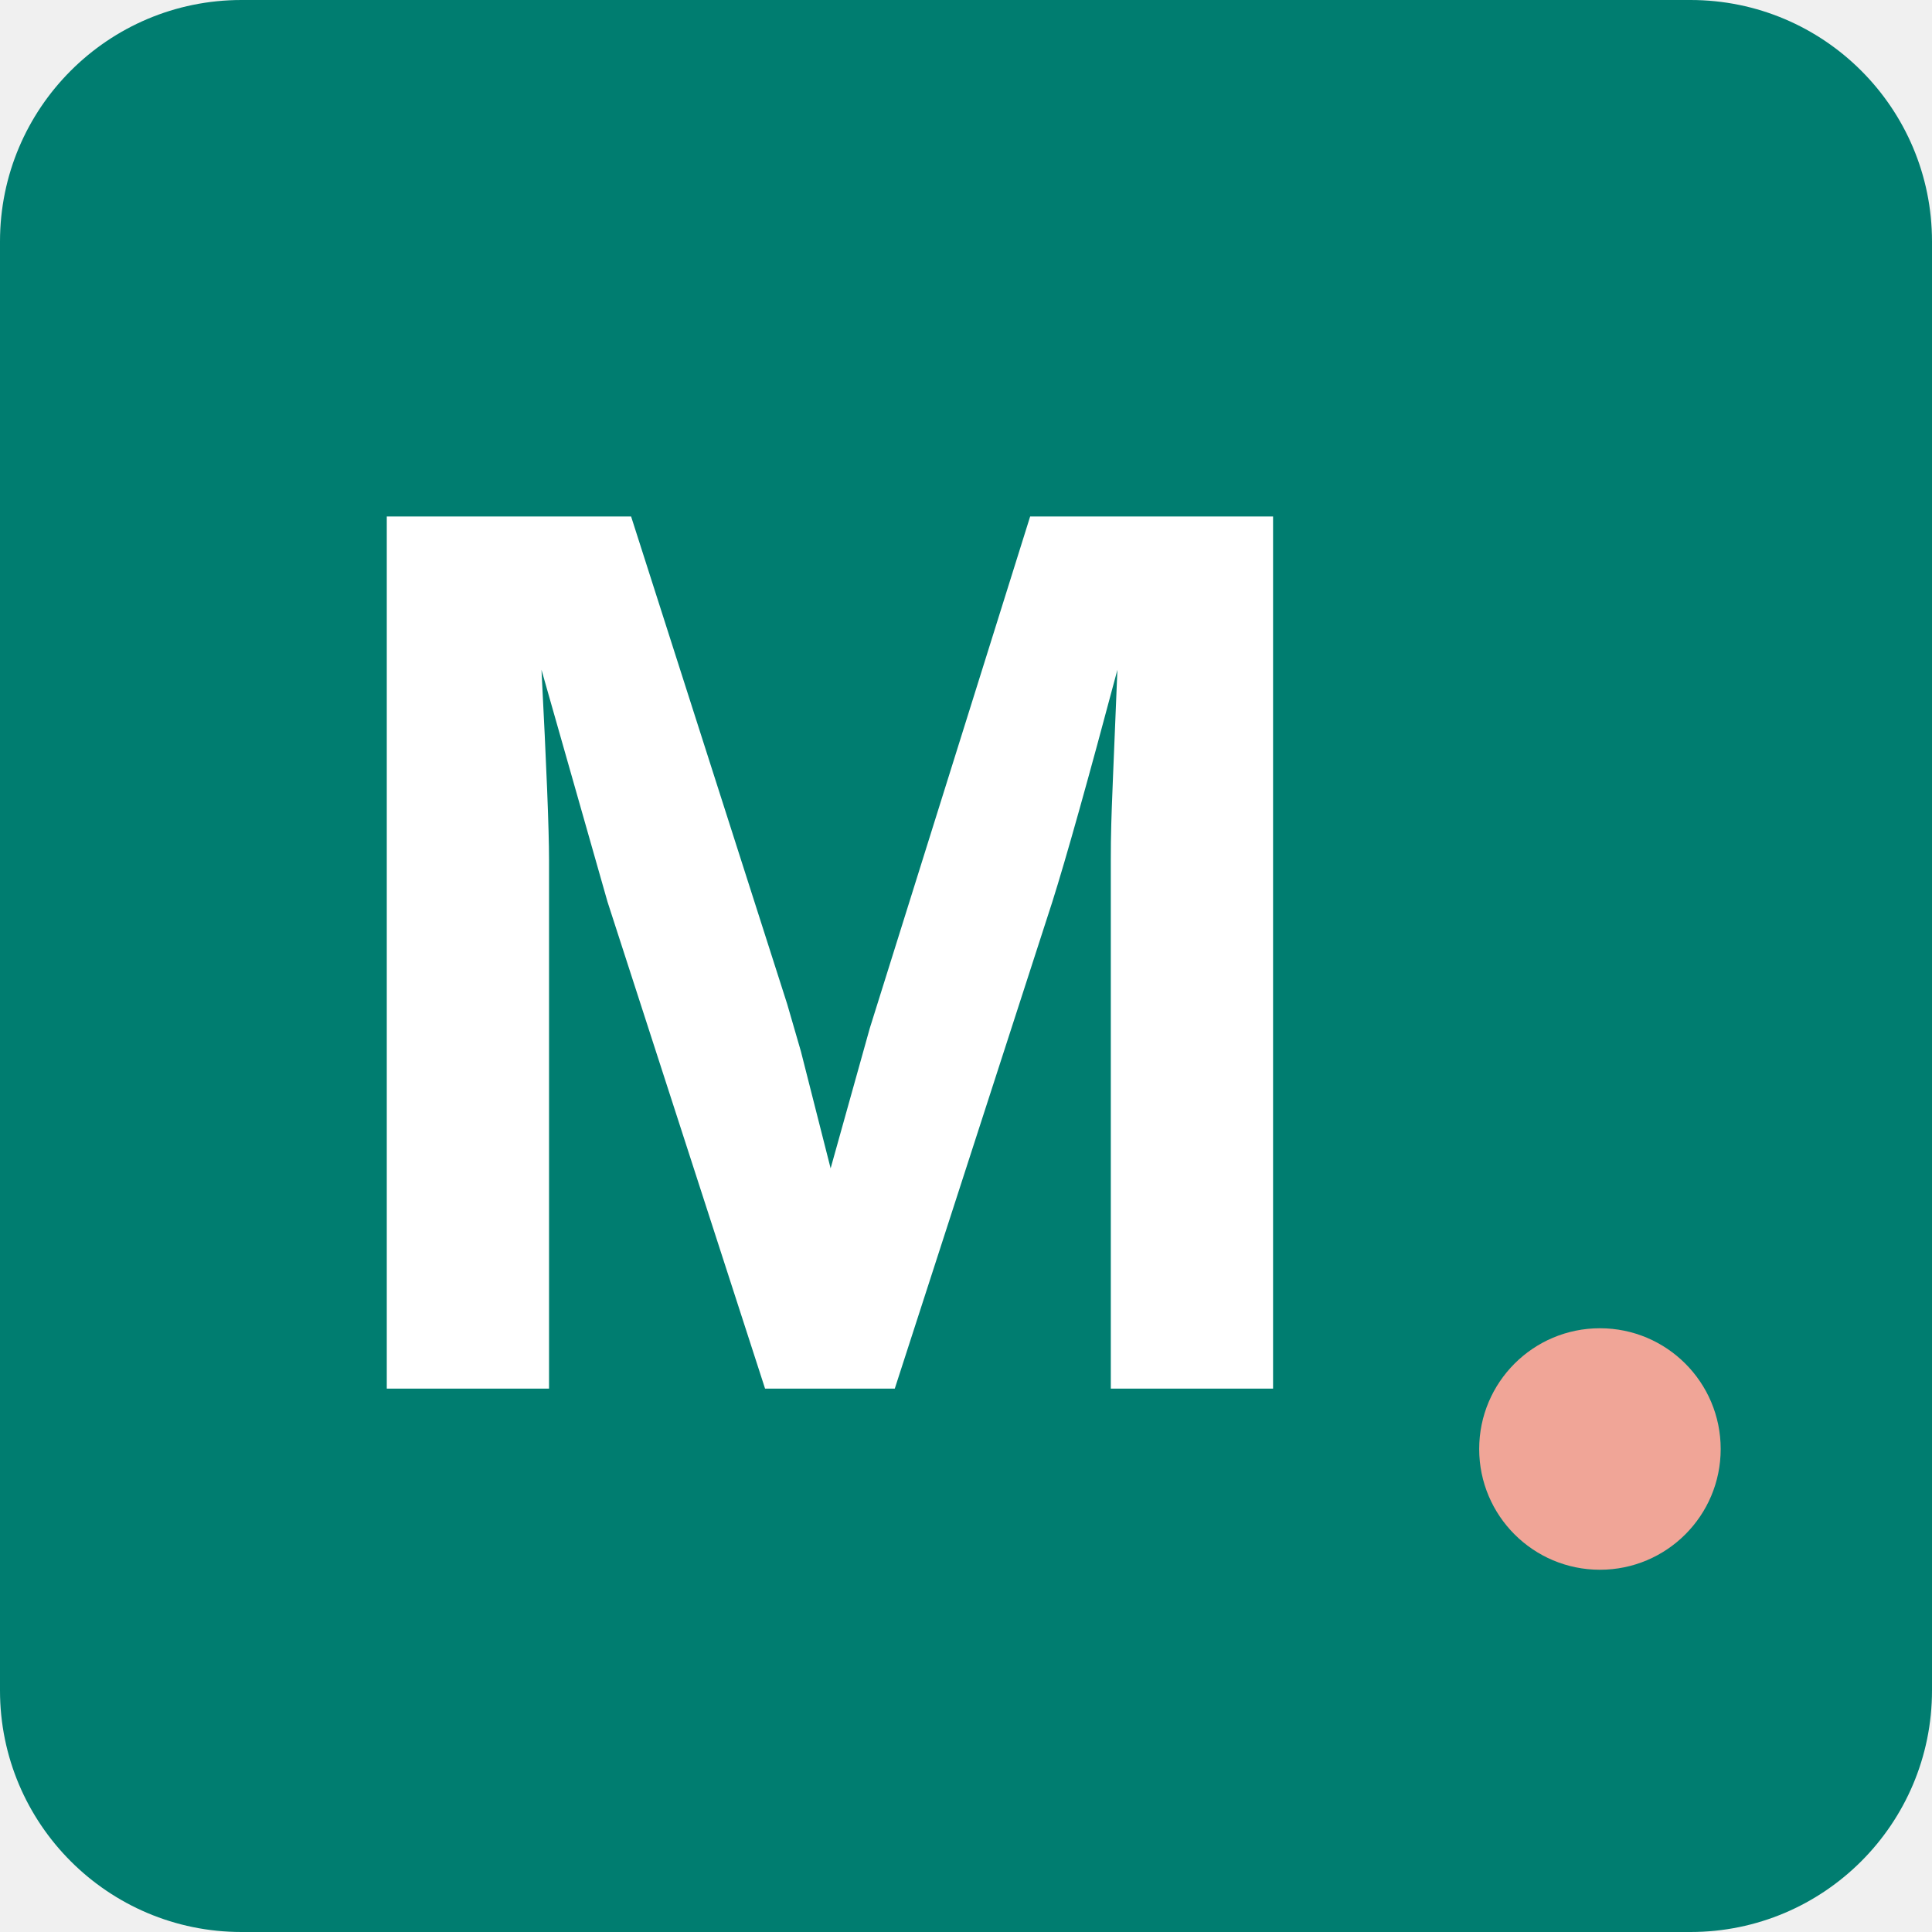
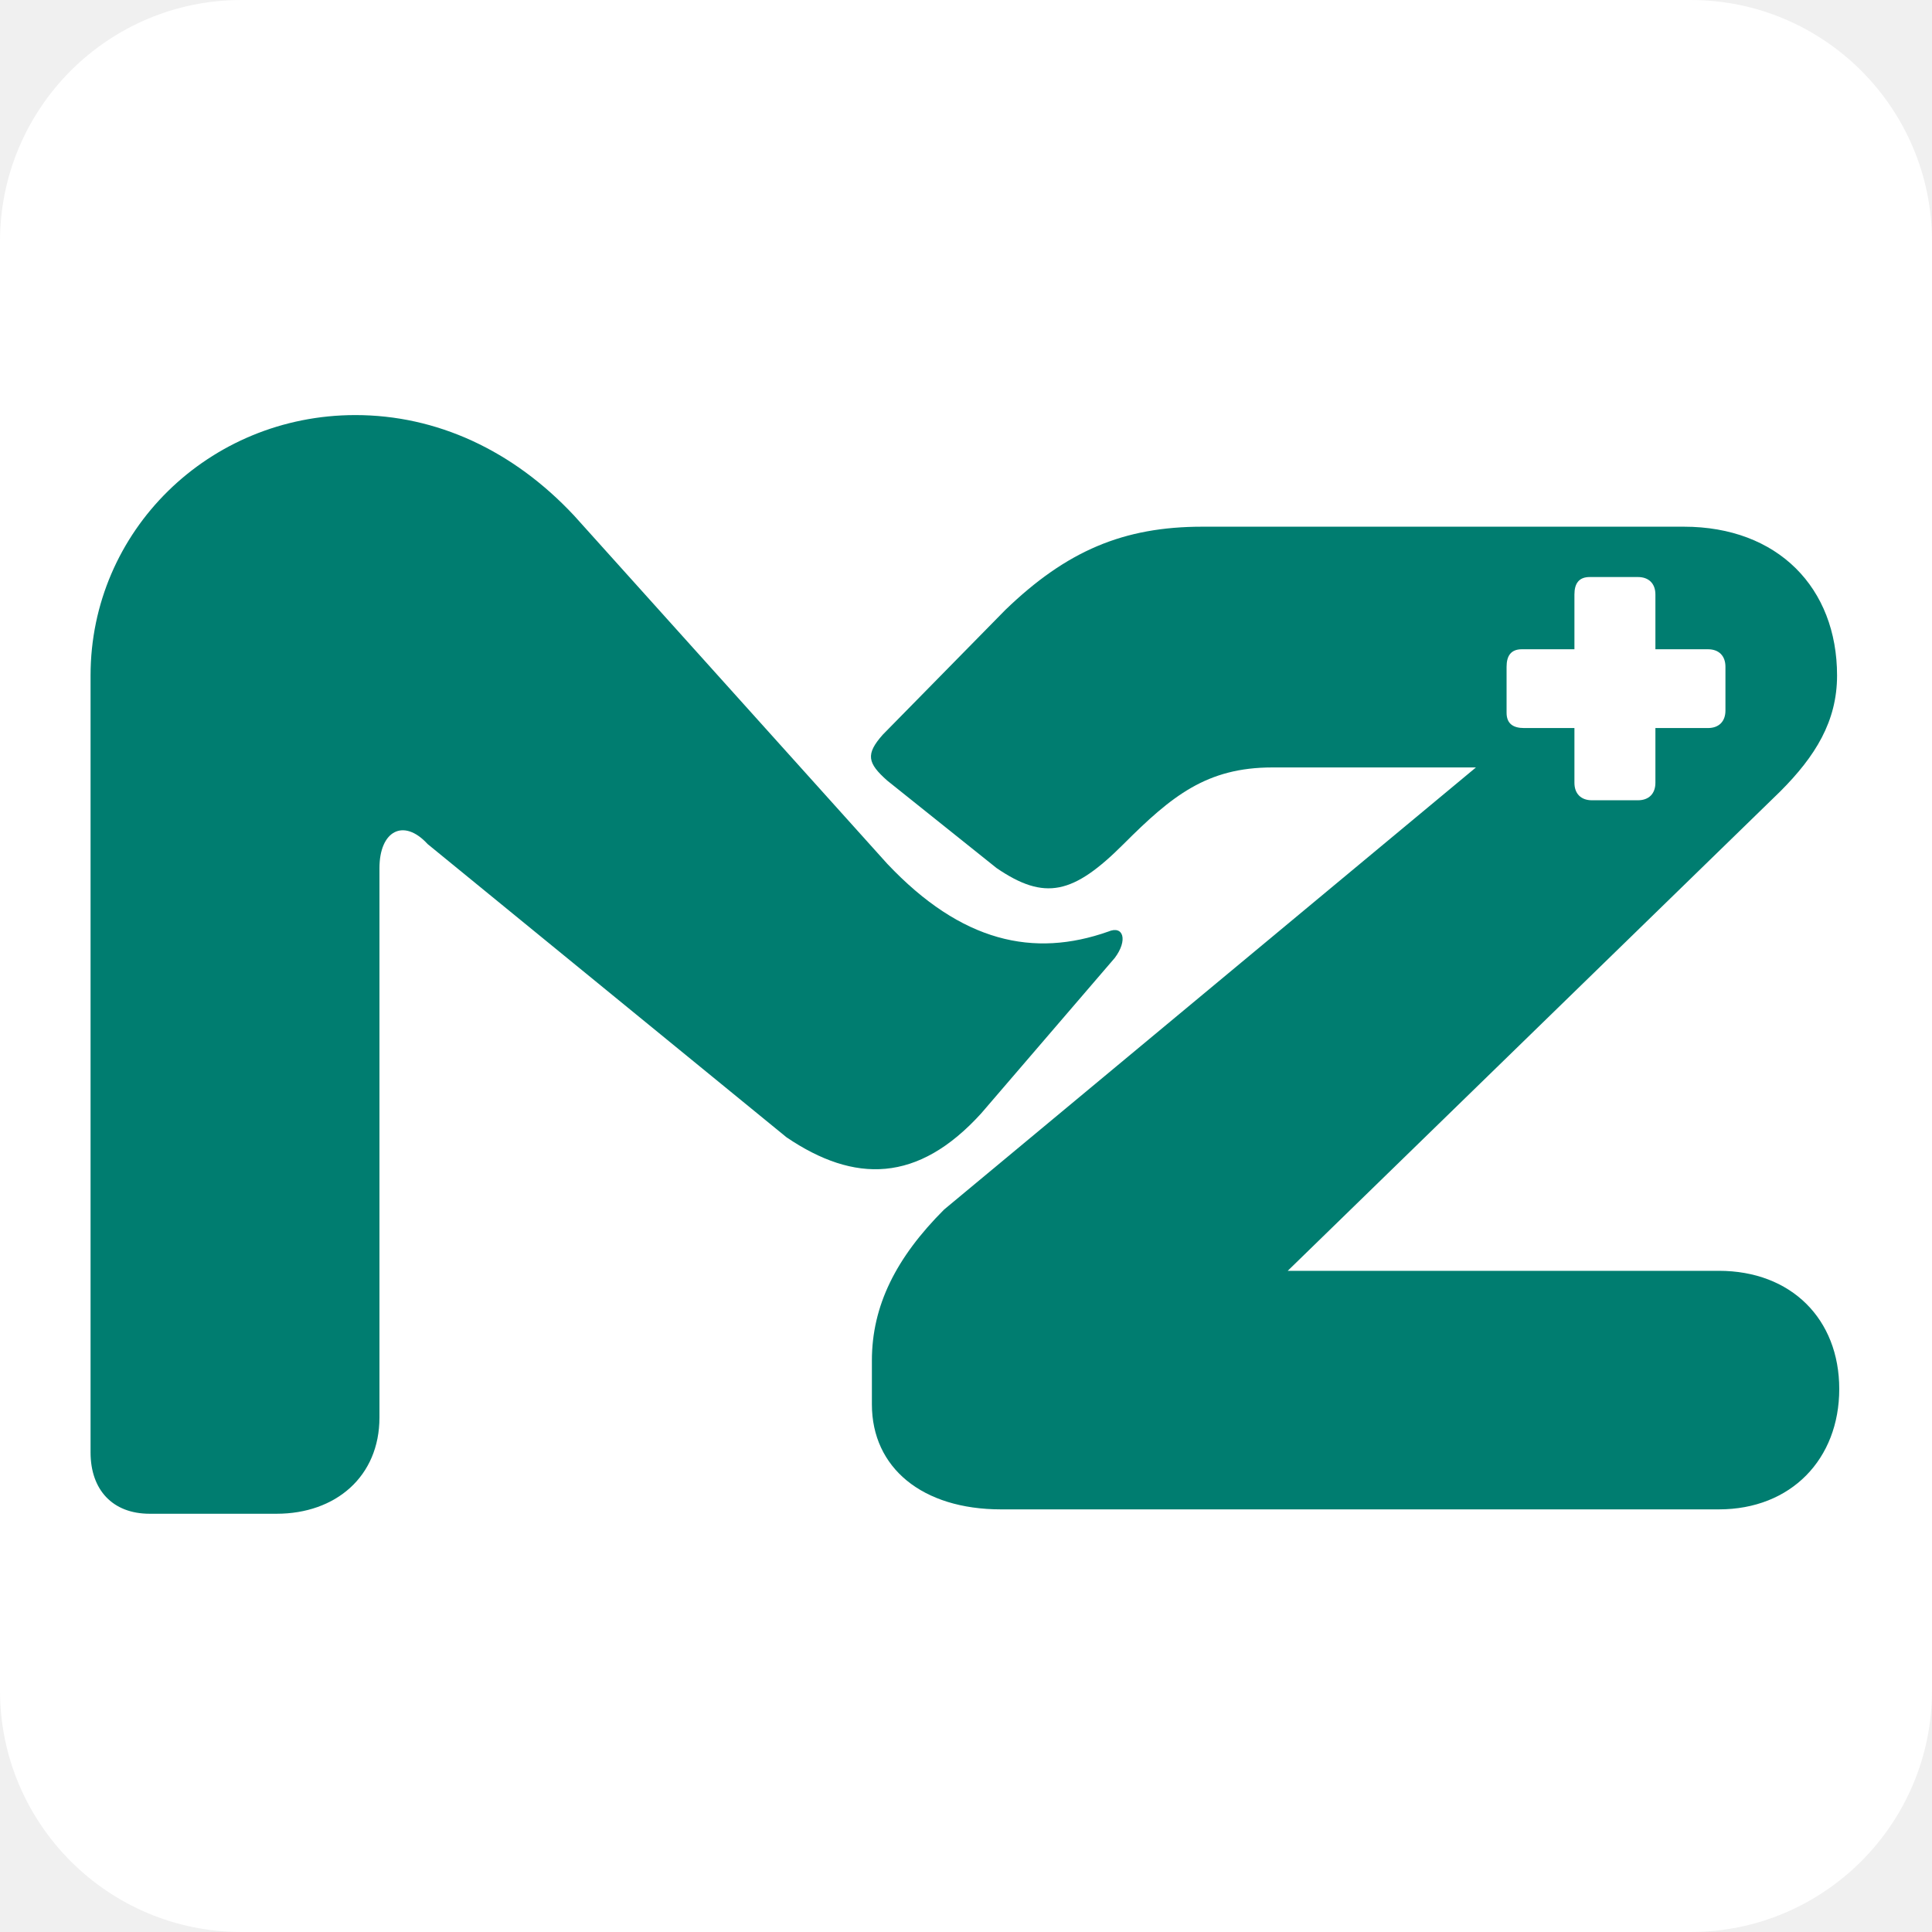
- <svg xmlns="http://www.w3.org/2000/svg" viewBox="0 0 64 64">
-   <rect width="64" height="64" rx="8" fill="#007d70" />
-   <text x="10" y="46" fill="#fff" font-family="Arial,sans-serif" font-weight="700" font-size="42">M</text>
-   <circle cx="53" cy="48" r="4" fill="#f0a597" />
+ <svg xmlns="http://www.w3.org/2000/svg" width="128" height="128" viewBox="0 0 128 128">
+   <rect width="128" height="128" rx="16" fill="#fff" />
+   <g fill="#007d70" transform="translate(6 27.5) scale(.145)">
+     <path d="M0 119C0 53 54 0 121 0C158 0 193 16 221 46L364 205C398 241 431 248 465 236C472 233 474 240 468 248L407 319C378 351 349 351 318 330L154 196C143 184 132 190 132 207V458C132 485 112 502 85 502H27C10 502 0 491 0 474Z" />
+     <path fill-rule="evenodd" d="M362 146L418 89C446 62 472 51 508 51H728C771 51 798 79 798 119C798 140 788 156 772 172L547 391H744C777 391 799 413 799 445C799 477 777 500 744 500H416C380 500 357 481 357 452V432C357 407 368 385 390 363L633 161H540C510 161 494 174 472 196C449 219 436 222 414 207L364 167C355 159 354 155 362 146ZM685 74C680 74 678 77 678 82V107H654C649 107 647 110 647 115V136C647 141 650 143 655 143H678V168C678 173 681 176 686 176H707C712 176 715 173 715 168V143H739C744 143 747 140 747 135V115C747 110 744 107 739 107H715V82C715 77 712 74 707 74Z" />
+   </g>
</svg>
